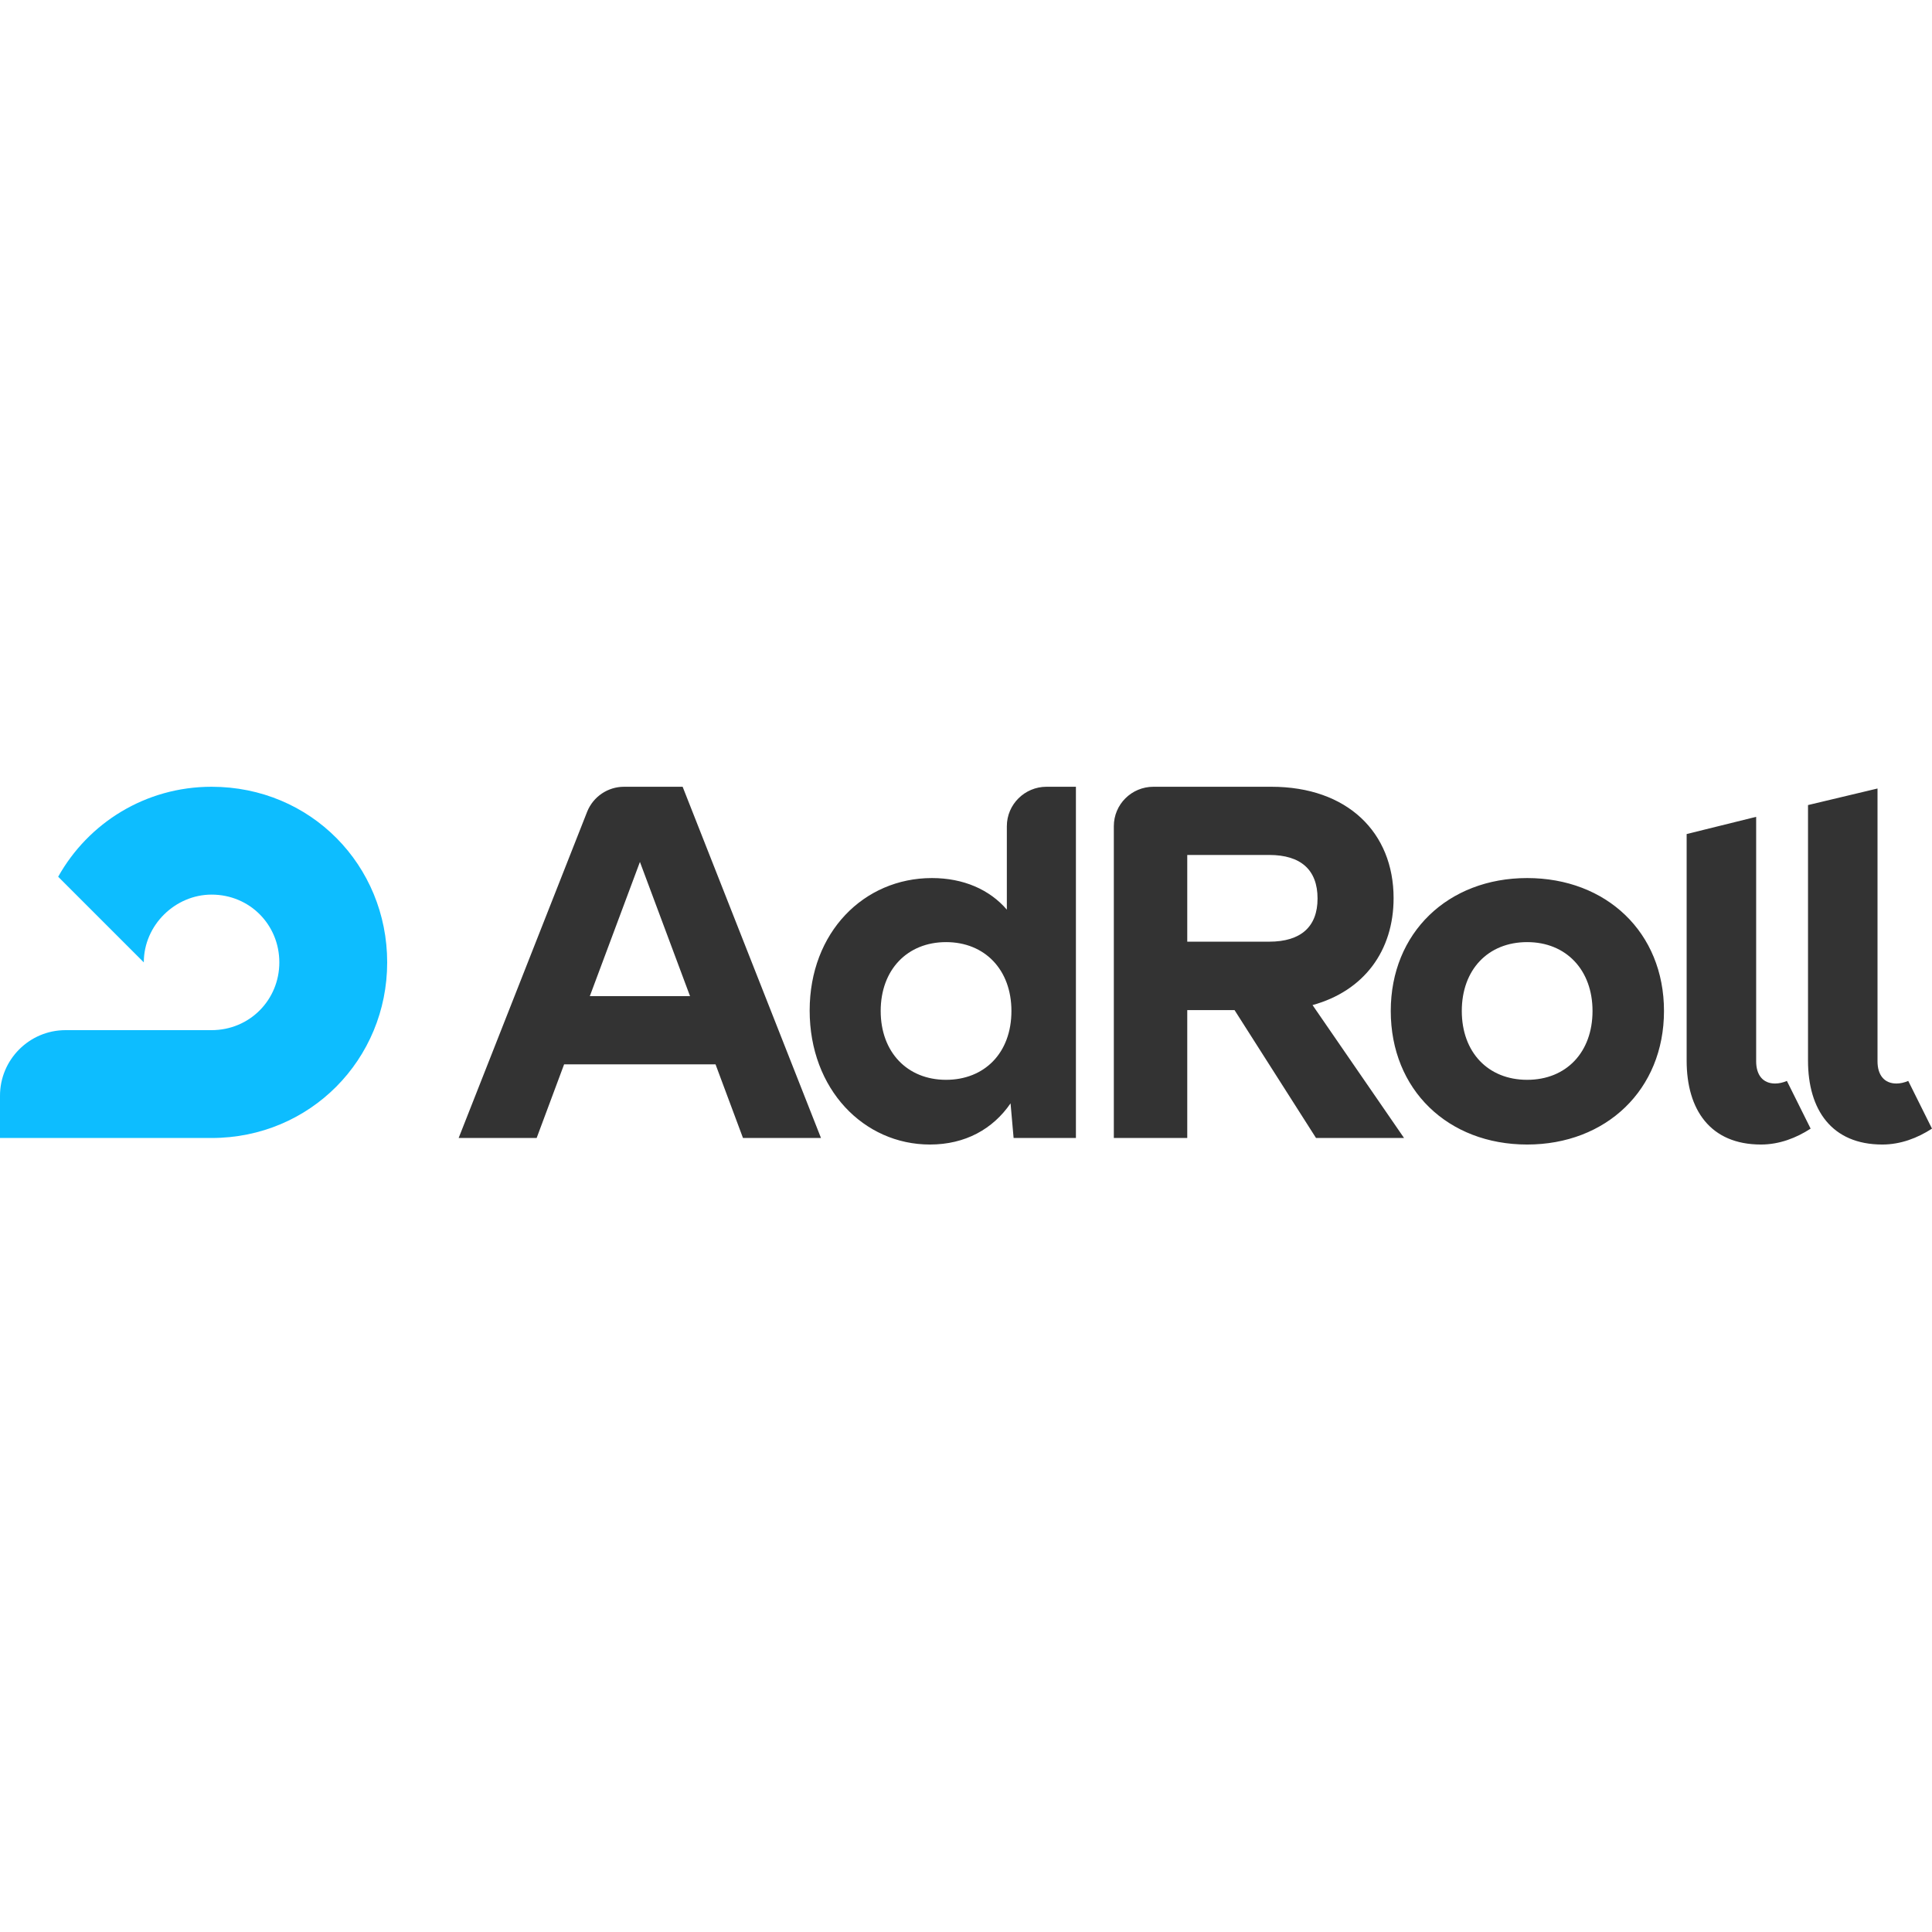
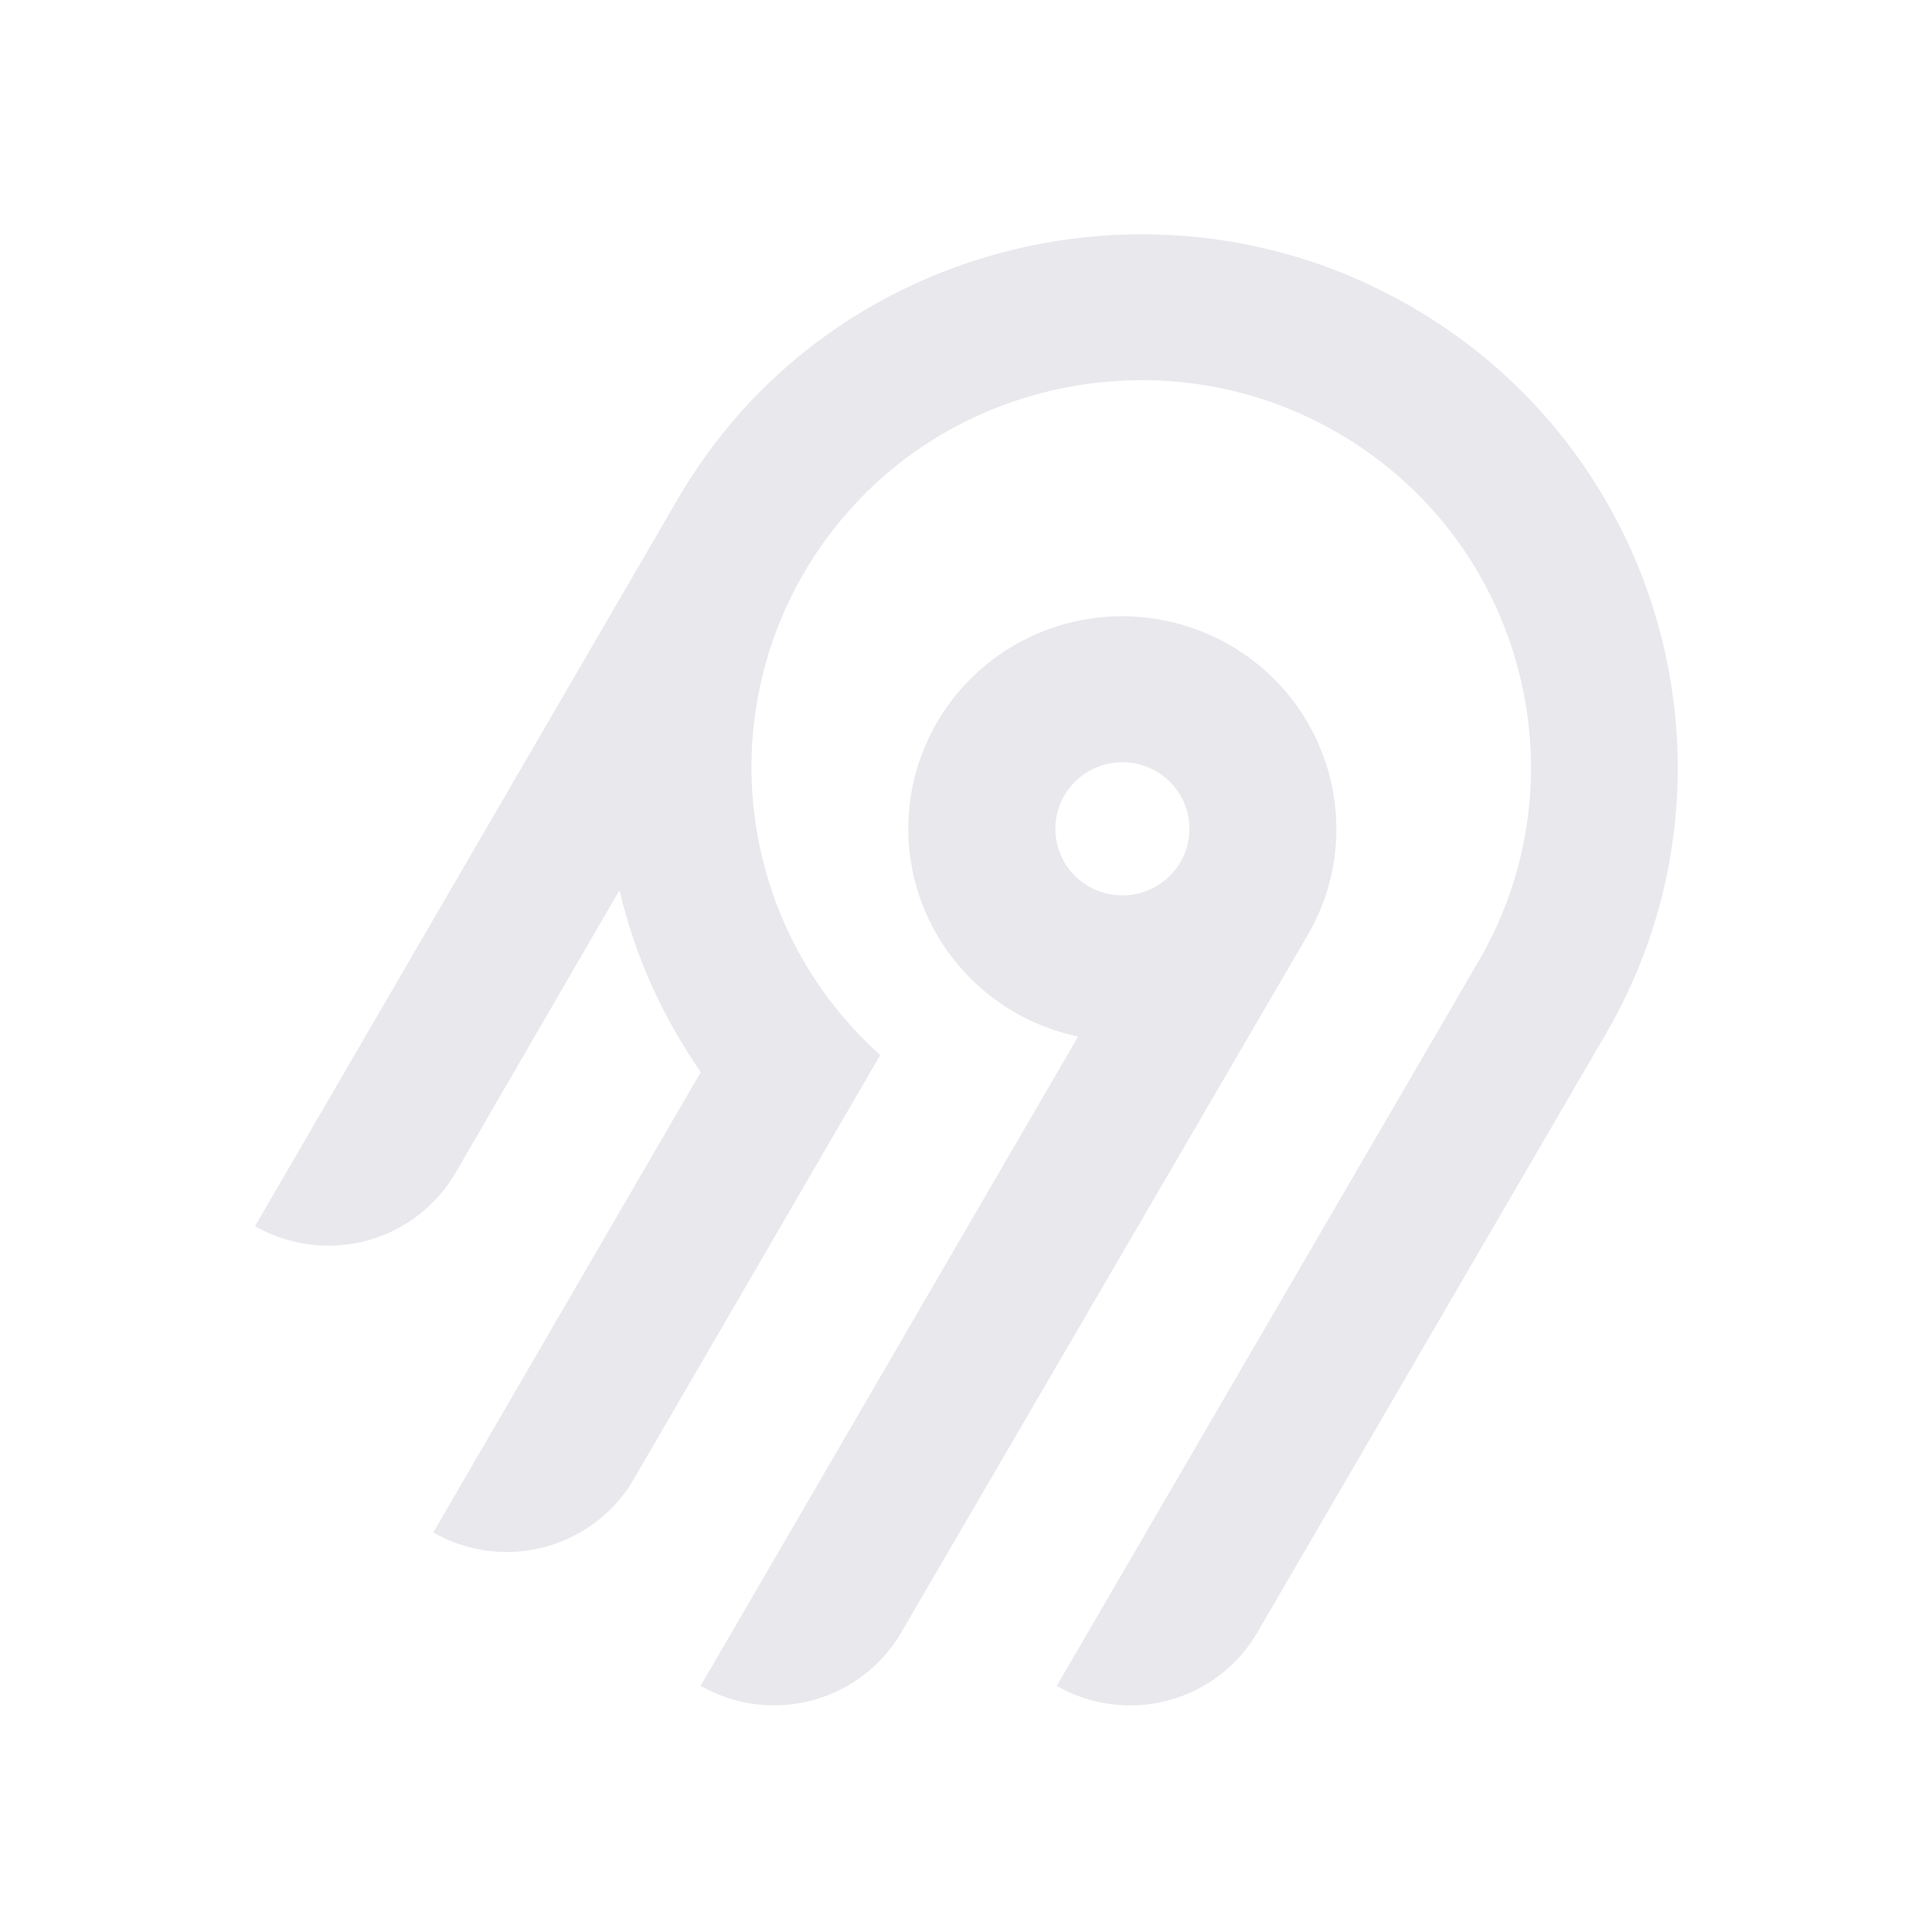
- <svg xmlns="http://www.w3.org/2000/svg" width="250px" height="250px" viewBox="0 -208.5 512 512" version="1.1" preserveAspectRatio="xMidYMid">
-   <g>
-     <path d="M102.607,46.54 C102.607,20.845 82.398,0 56.067,0 C38.572,0 23.385,9.585 15.417,23.847 L38.11,46.54 L38.11,46.54 C38.11,36.608 46.482,28.582 56.067,28.582 C66.23,28.582 74.025,36.608 74.025,46.54 C74.025,56.472 66.172,64.498 56.067,64.498 L56.01,64.498 L56.01,64.498 L17.38,64.498 C7.795,64.498 0,72.293 0,81.878 L0,93.08 L56.067,93.08 C82.224,93.08 102.607,72.235 102.607,46.54" fill="#0DBDFF">
- 
- </path>
-     <path d="M314.635,41.054 L336.346,41.054 C344.776,41.054 349.165,37.07 349.165,29.622 C349.165,22.057 344.776,18.073 336.346,18.073 L314.635,18.073 L314.635,41.054 Z M327.165,59.185 L314.635,59.185 L314.635,93.08 L295.176,93.08 L295.176,10.451 C295.176,4.677 299.853,0 305.685,0 L336.924,0 C357.075,0 369.317,12.126 369.317,29.506 C369.317,43.48 361.464,54.104 347.837,57.857 L372.088,93.08 L348.761,93.08 L327.165,59.185 Z M511.997,90.597 C508.186,93.08 503.682,94.812 498.832,94.812 C485.436,94.812 479.142,85.631 479.142,72.581 L479.142,4.85 L497.561,0.462 L497.561,72.755 C497.561,76.392 499.351,78.644 502.585,78.644 C503.566,78.644 504.664,78.413 505.703,77.951 L511.997,90.597 Z M479.835,90.597 C476.024,93.08 471.52,94.812 466.669,94.812 C453.273,94.812 446.979,85.631 446.979,72.581 L446.979,12.53 L465.399,7.968 L465.399,72.755 C465.399,76.392 467.189,78.644 470.423,78.644 C471.404,78.644 472.501,78.413 473.541,77.951 L479.835,90.597 Z M422.035,59.416 C422.035,48.619 415.106,41.17 404.712,41.17 C394.319,41.17 387.39,48.503 387.39,59.416 C387.39,70.33 394.319,77.663 404.712,77.663 C415.106,77.663 422.035,70.33 422.035,59.416 M368.566,59.416 C368.566,38.687 383.752,24.194 404.712,24.194 C425.673,24.194 440.974,38.572 440.974,59.416 C440.974,80.319 425.615,94.812 404.712,94.812 C383.752,94.812 368.566,80.319 368.566,59.416 M156.307,55.49 L169.588,19.921 L182.868,55.49 L156.307,55.49 Z M155.614,6.583 L121.547,93.08 L142.218,93.08 L149.494,73.563 L189.624,73.563 L196.9,93.08 L217.571,93.08 L180.905,0 L165.373,0 C161.1,0 157.231,2.598 155.614,6.583 M250.715,77.663 C240.437,77.663 233.392,70.33 233.392,59.416 C233.392,48.503 240.437,41.17 250.715,41.17 C260.993,41.17 268.038,48.503 268.038,59.416 C268.038,70.618 260.82,77.663 250.715,77.663 M266.825,32.566 C262.263,27.254 255.334,24.194 246.962,24.194 C228.946,24.194 214.569,38.572 214.569,59.301 C214.569,80.203 228.946,94.812 246.442,94.812 C255.796,94.812 263.13,90.712 267.807,83.899 L268.615,93.08 L285.129,93.08 L285.129,0 L277.334,0 C271.56,0 266.825,4.677 266.825,10.451 L266.825,32.566 Z" fill="#333333">
- 
- </path>
-   </g>
+ <svg xmlns="http://www.w3.org/2000/svg" width="250" height="250" fill="none">
+   <path fill="#e8e8ed" fill-rule="evenodd" d="M95.775 53.416c20.364-22.88 54.087-29.592 81.811-16.385 36.836 17.549 50.274 62.252 30.219 96.734l-45.115 77.487a18.994 18.994 0 0 1-11.536 8.784 19.12 19.12 0 0 1-14.412-1.878l54.62-93.829c14.55-25.027 4.818-57.467-21.888-70.24-20.038-9.583-44.533-4.795-59.336 11.685a50.008 50.008 0 0 0-12.902 32.877 49.989 49.989 0 0 0 16.664 37.87l-31.887 54.875a18.917 18.917 0 0 1-4.885 5.534 19.041 19.041 0 0 1-6.647 3.255 19.13 19.13 0 0 1-7.395.482 19.087 19.087 0 0 1-7.018-2.365l34.617-59.575a68.424 68.424 0 0 1-10.524-23.544l-21.213 36.579a18.994 18.994 0 0 1-11.535 8.784A19.123 19.123 0 0 1 33 158.668l54.856-94.356a70.296 70.296 0 0 1 7.919-10.896Zm63.314 30.034c13.211 7.577 17.774 24.427 10.13 37.54l-52.603 90.251a18.997 18.997 0 0 1-11.536 8.784 19.122 19.122 0 0 1-14.412-1.878l48.843-84.024a27.778 27.778 0 0 1-10.825-4.847 27.545 27.545 0 0 1-7.783-8.907 27.344 27.344 0 0 1-3.307-11.326 27.293 27.293 0 0 1 1.776-11.66 27.454 27.454 0 0 1 6.533-9.846 27.703 27.703 0 0 1 10.087-6.222 27.858 27.858 0 0 1 23.097 2.135Zm-19.134 16.961a8.645 8.645 0 0 0-2.232 2.529h-.003a8.565 8.565 0 0 0 .632 9.556 8.68 8.68 0 0 0 4.097 2.915 8.738 8.738 0 0 0 5.036.163 8.692 8.692 0 0 0 4.279-2.642 8.59 8.59 0 0 0 2.079-4.558 8.563 8.563 0 0 0-.821-4.938 8.645 8.645 0 0 0-3.444-3.652 8.72 8.72 0 0 0-6.586-.86 8.7 8.7 0 0 0-3.037 1.487Z" clip-rule="evenodd" />
</svg>
